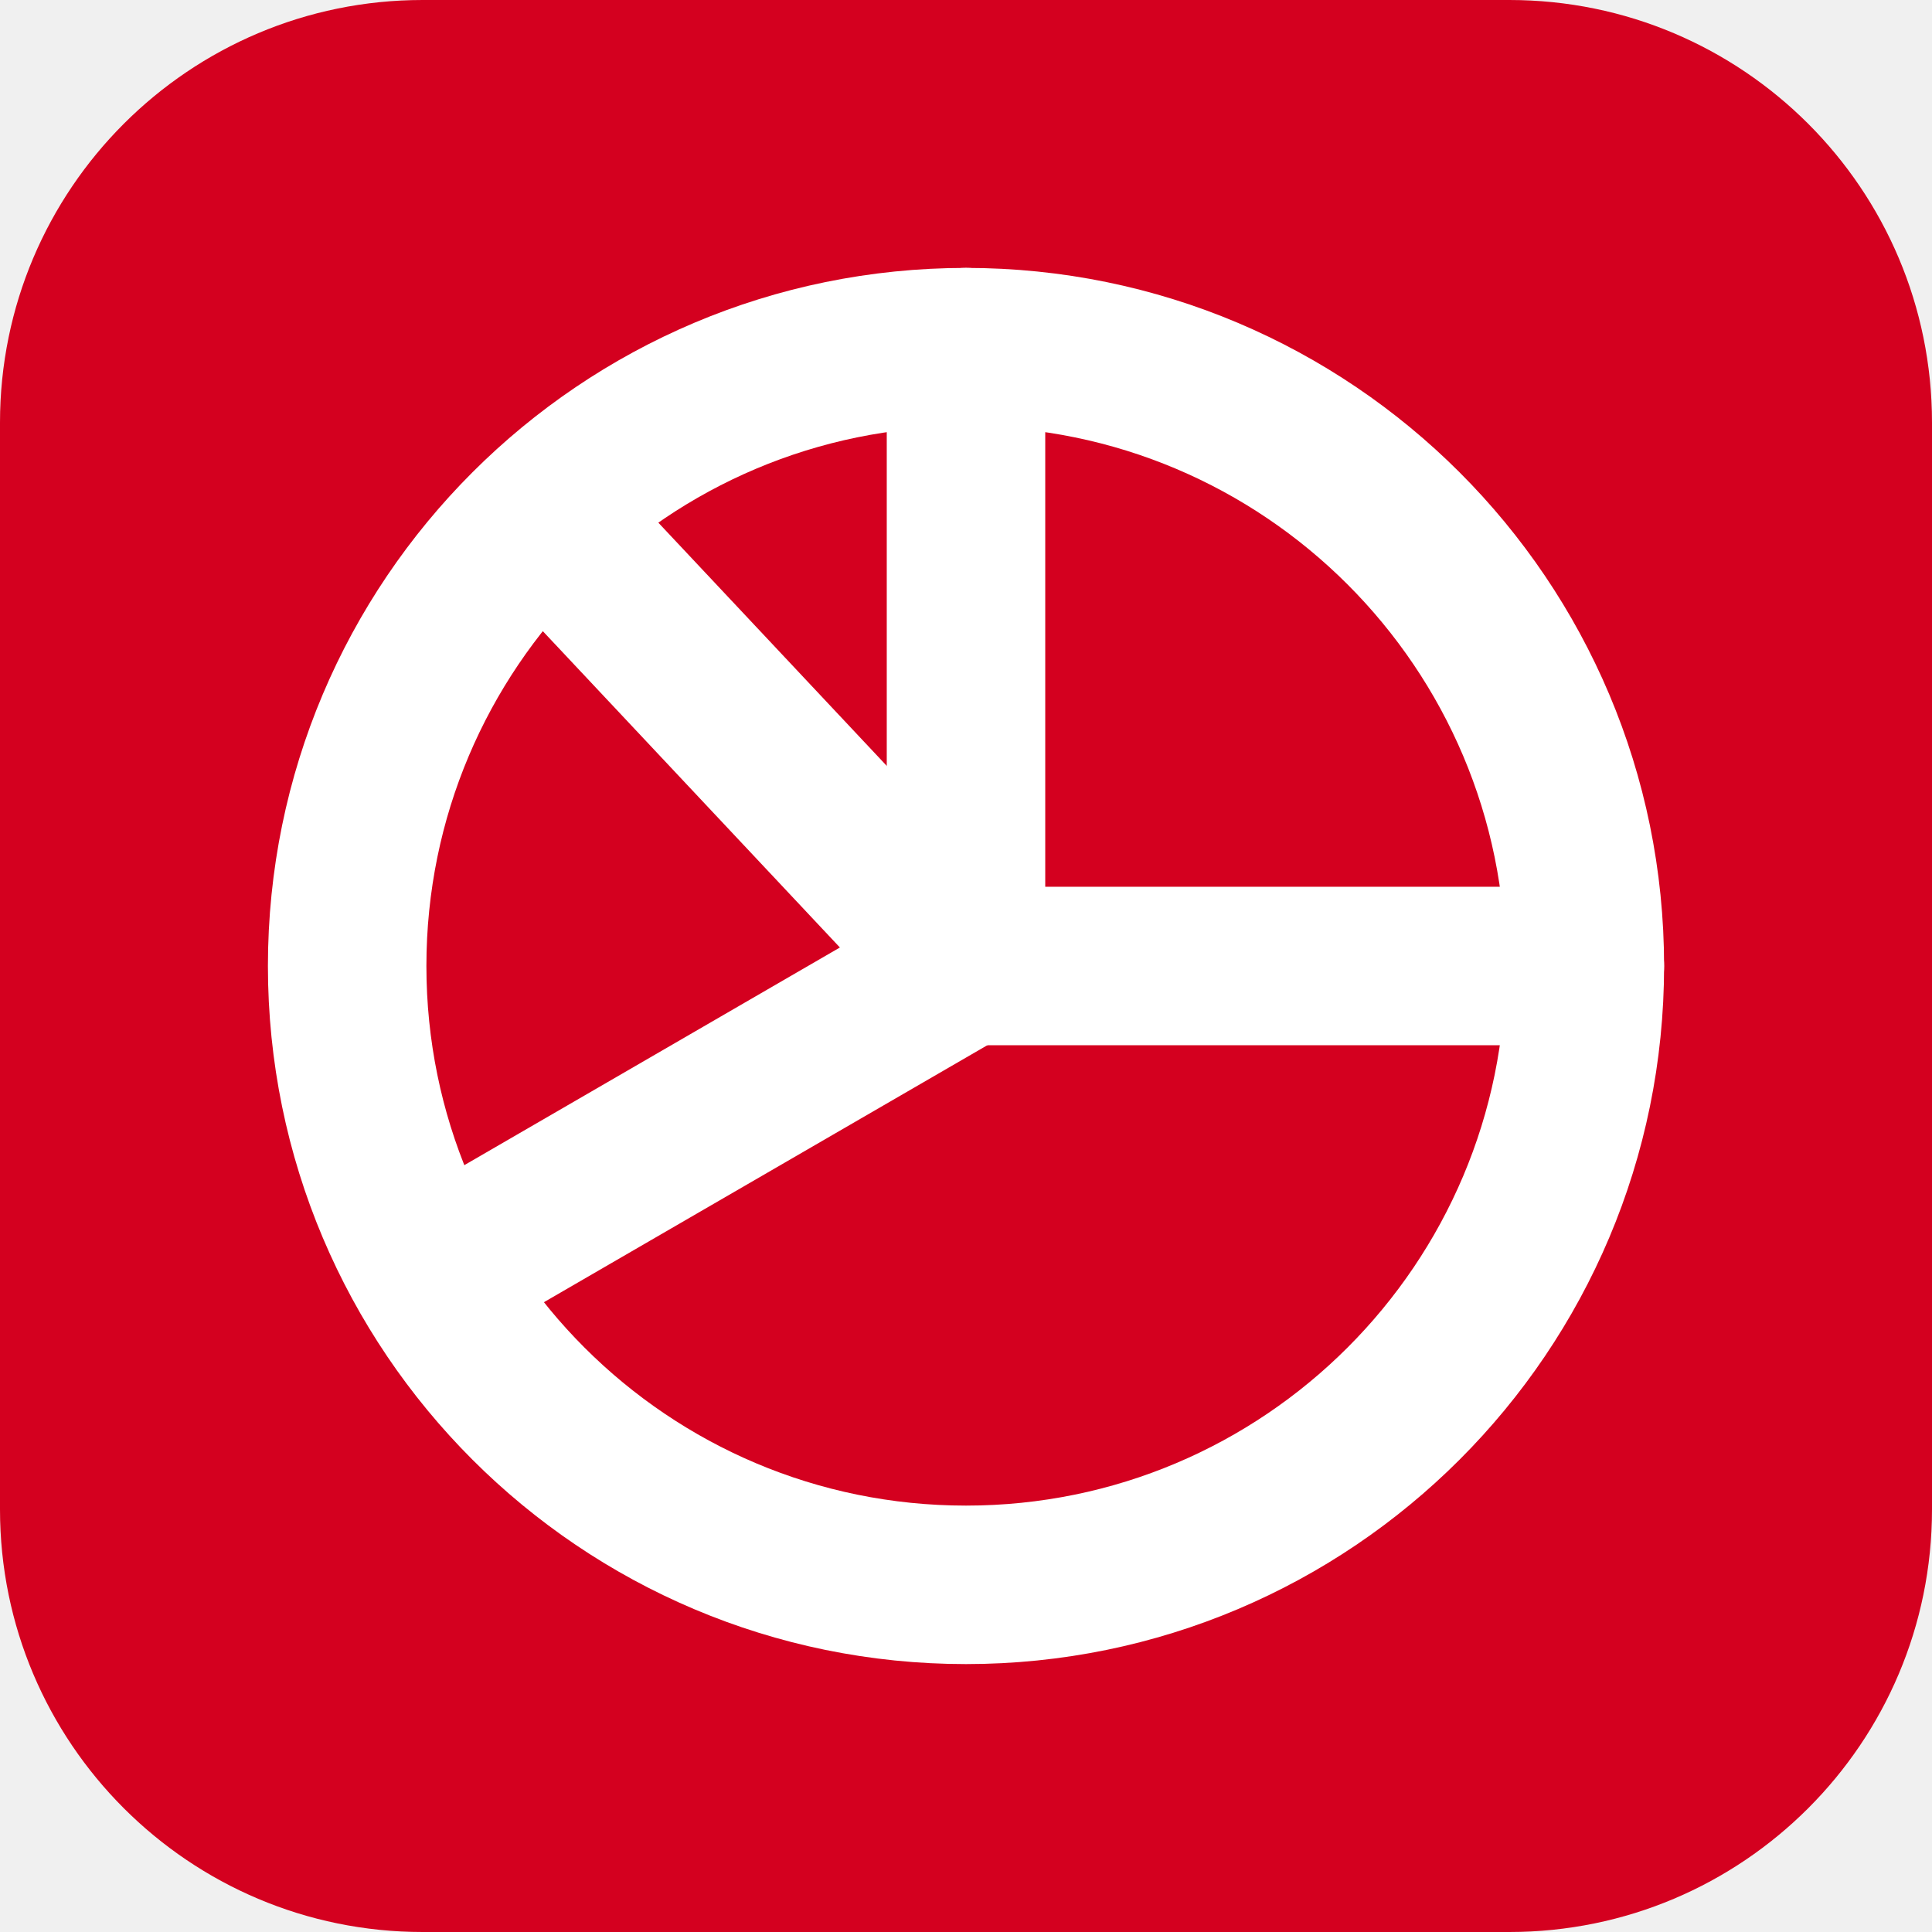
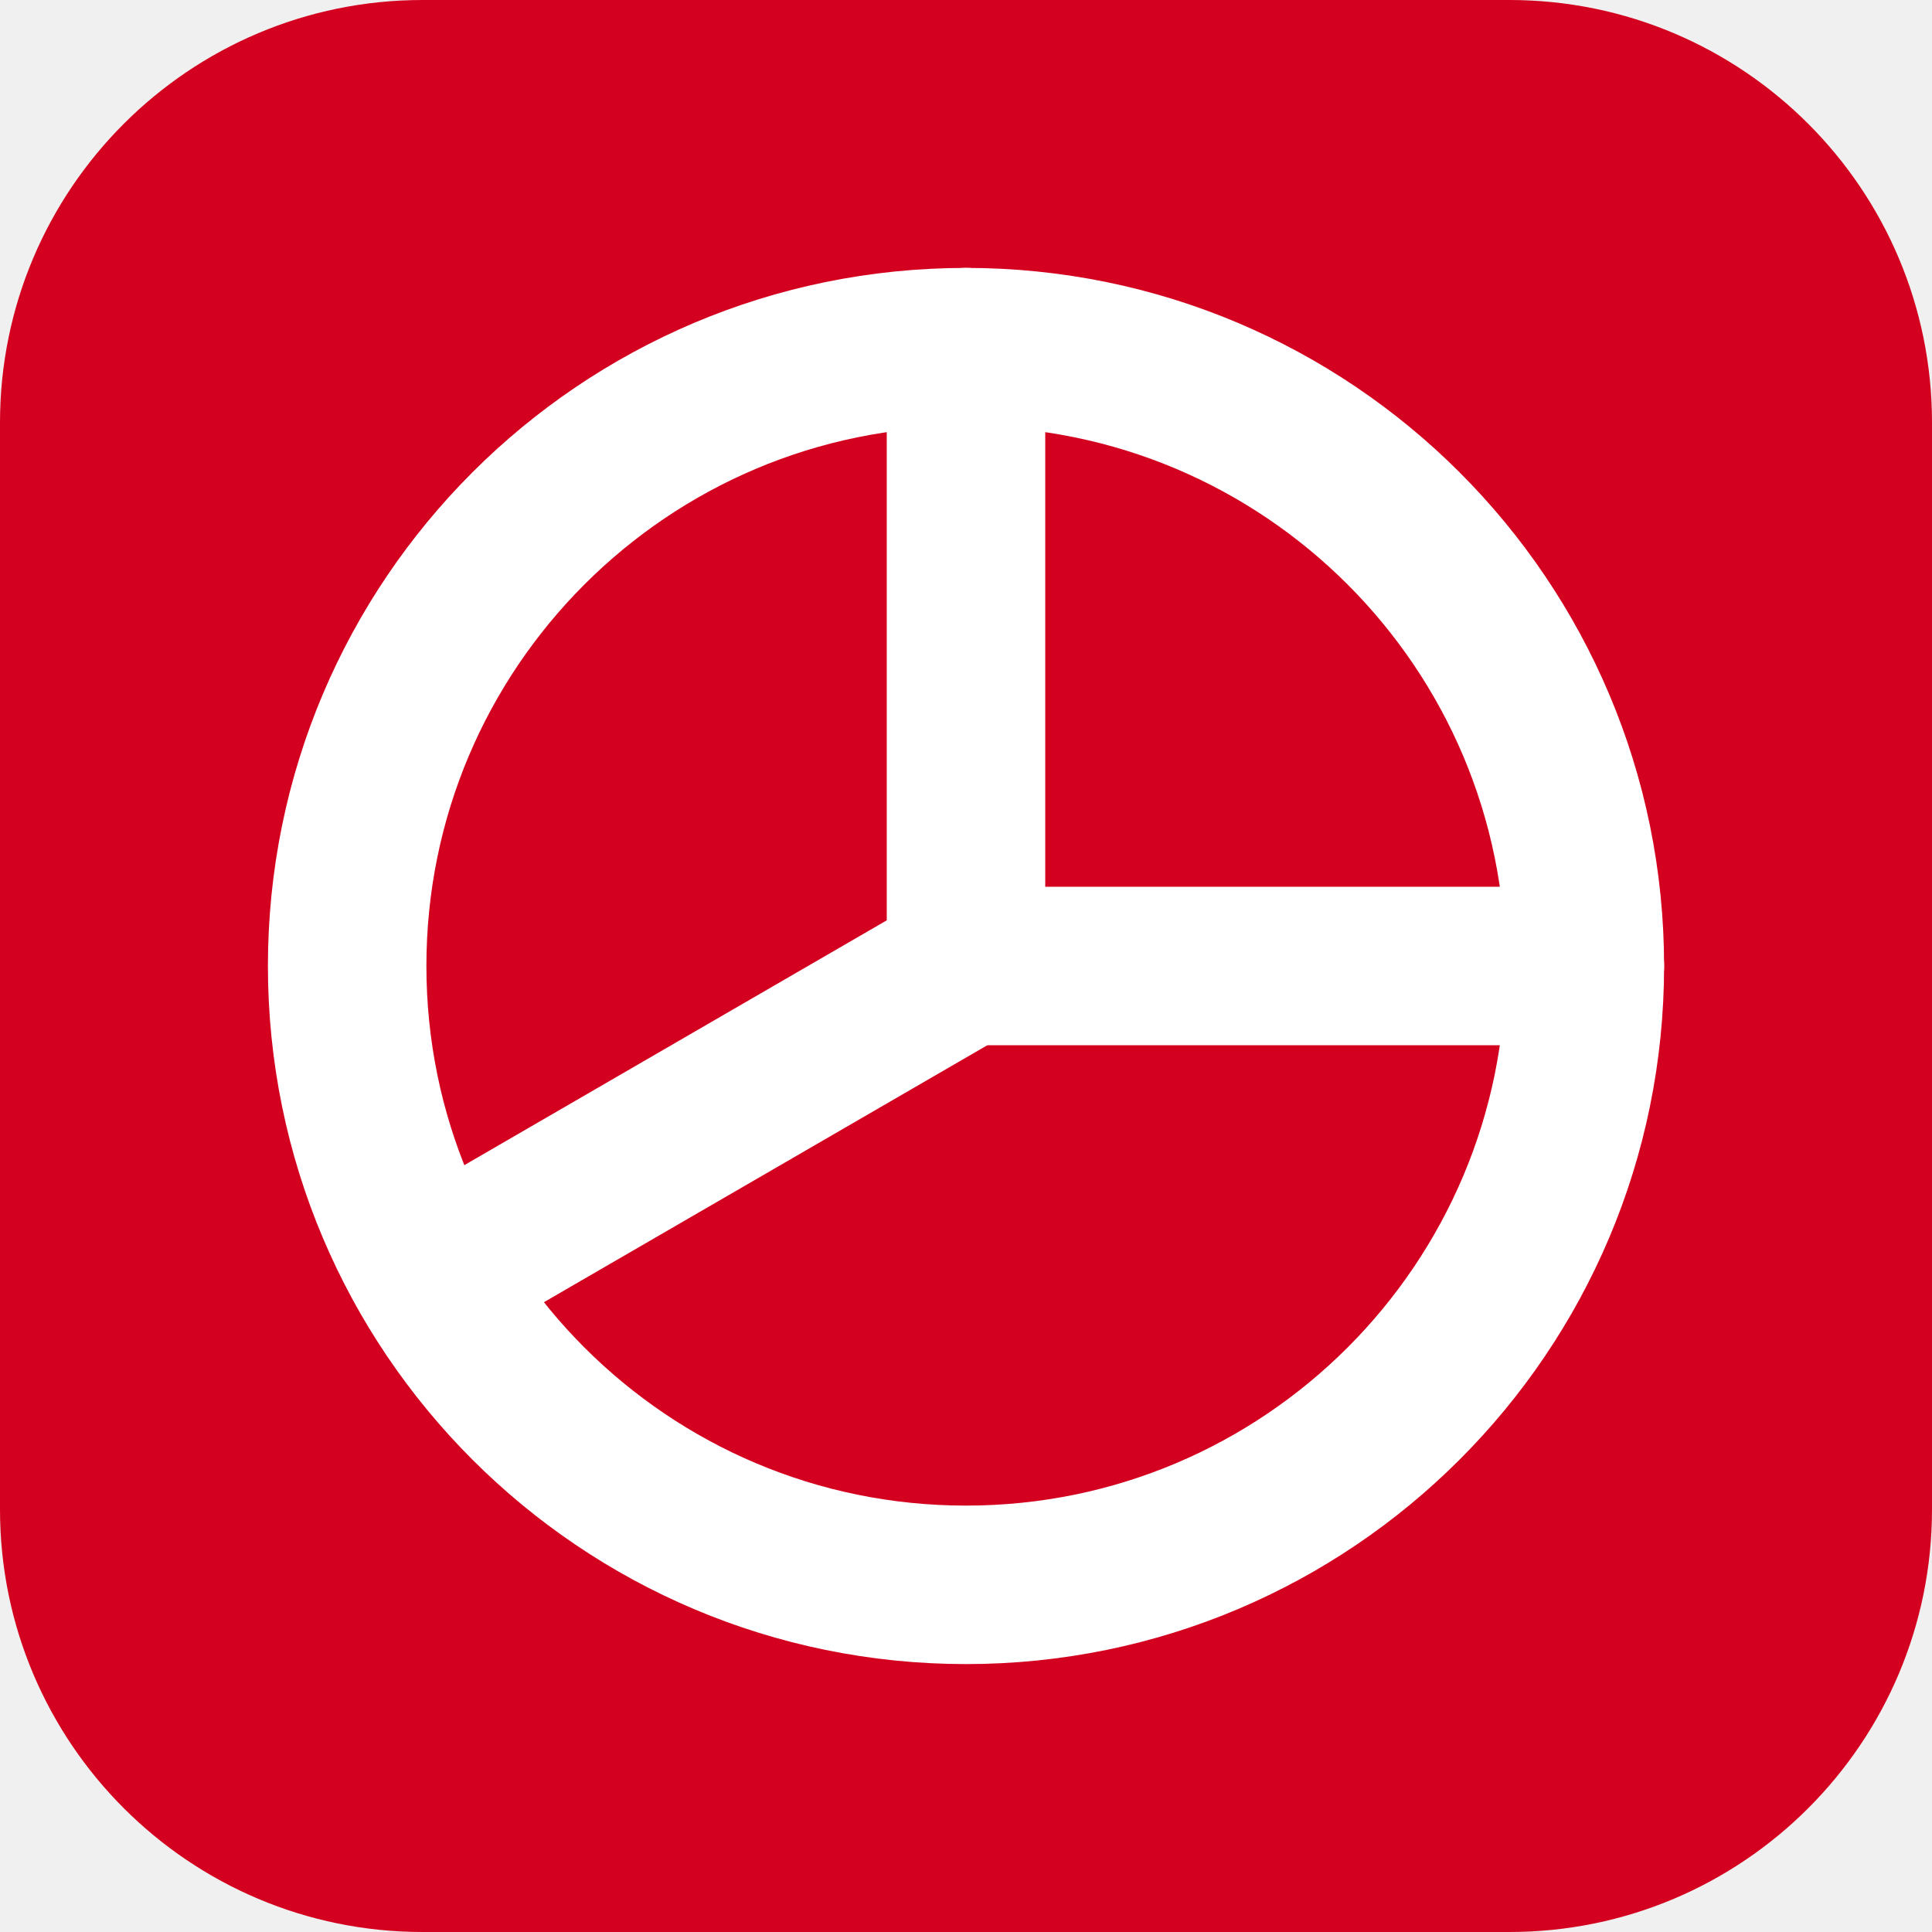
<svg xmlns="http://www.w3.org/2000/svg" viewBox="0 0 64 64" role="img" aria-label="COP favicon">
  <rect width="64" height="64" rx="14" fill="#d4001f" />
  <g fill="none" stroke="#fff" stroke-linecap="round" stroke-linejoin="round" stroke-width="5.25">
    <circle cx="32" cy="32" r="20.5" />
    <path d="M32 11.5V32L14.4 42.2" />
-     <path d="M32 32 18.1 17.2" />
    <path d="M32 32h20.5" />
  </g>
</svg>
